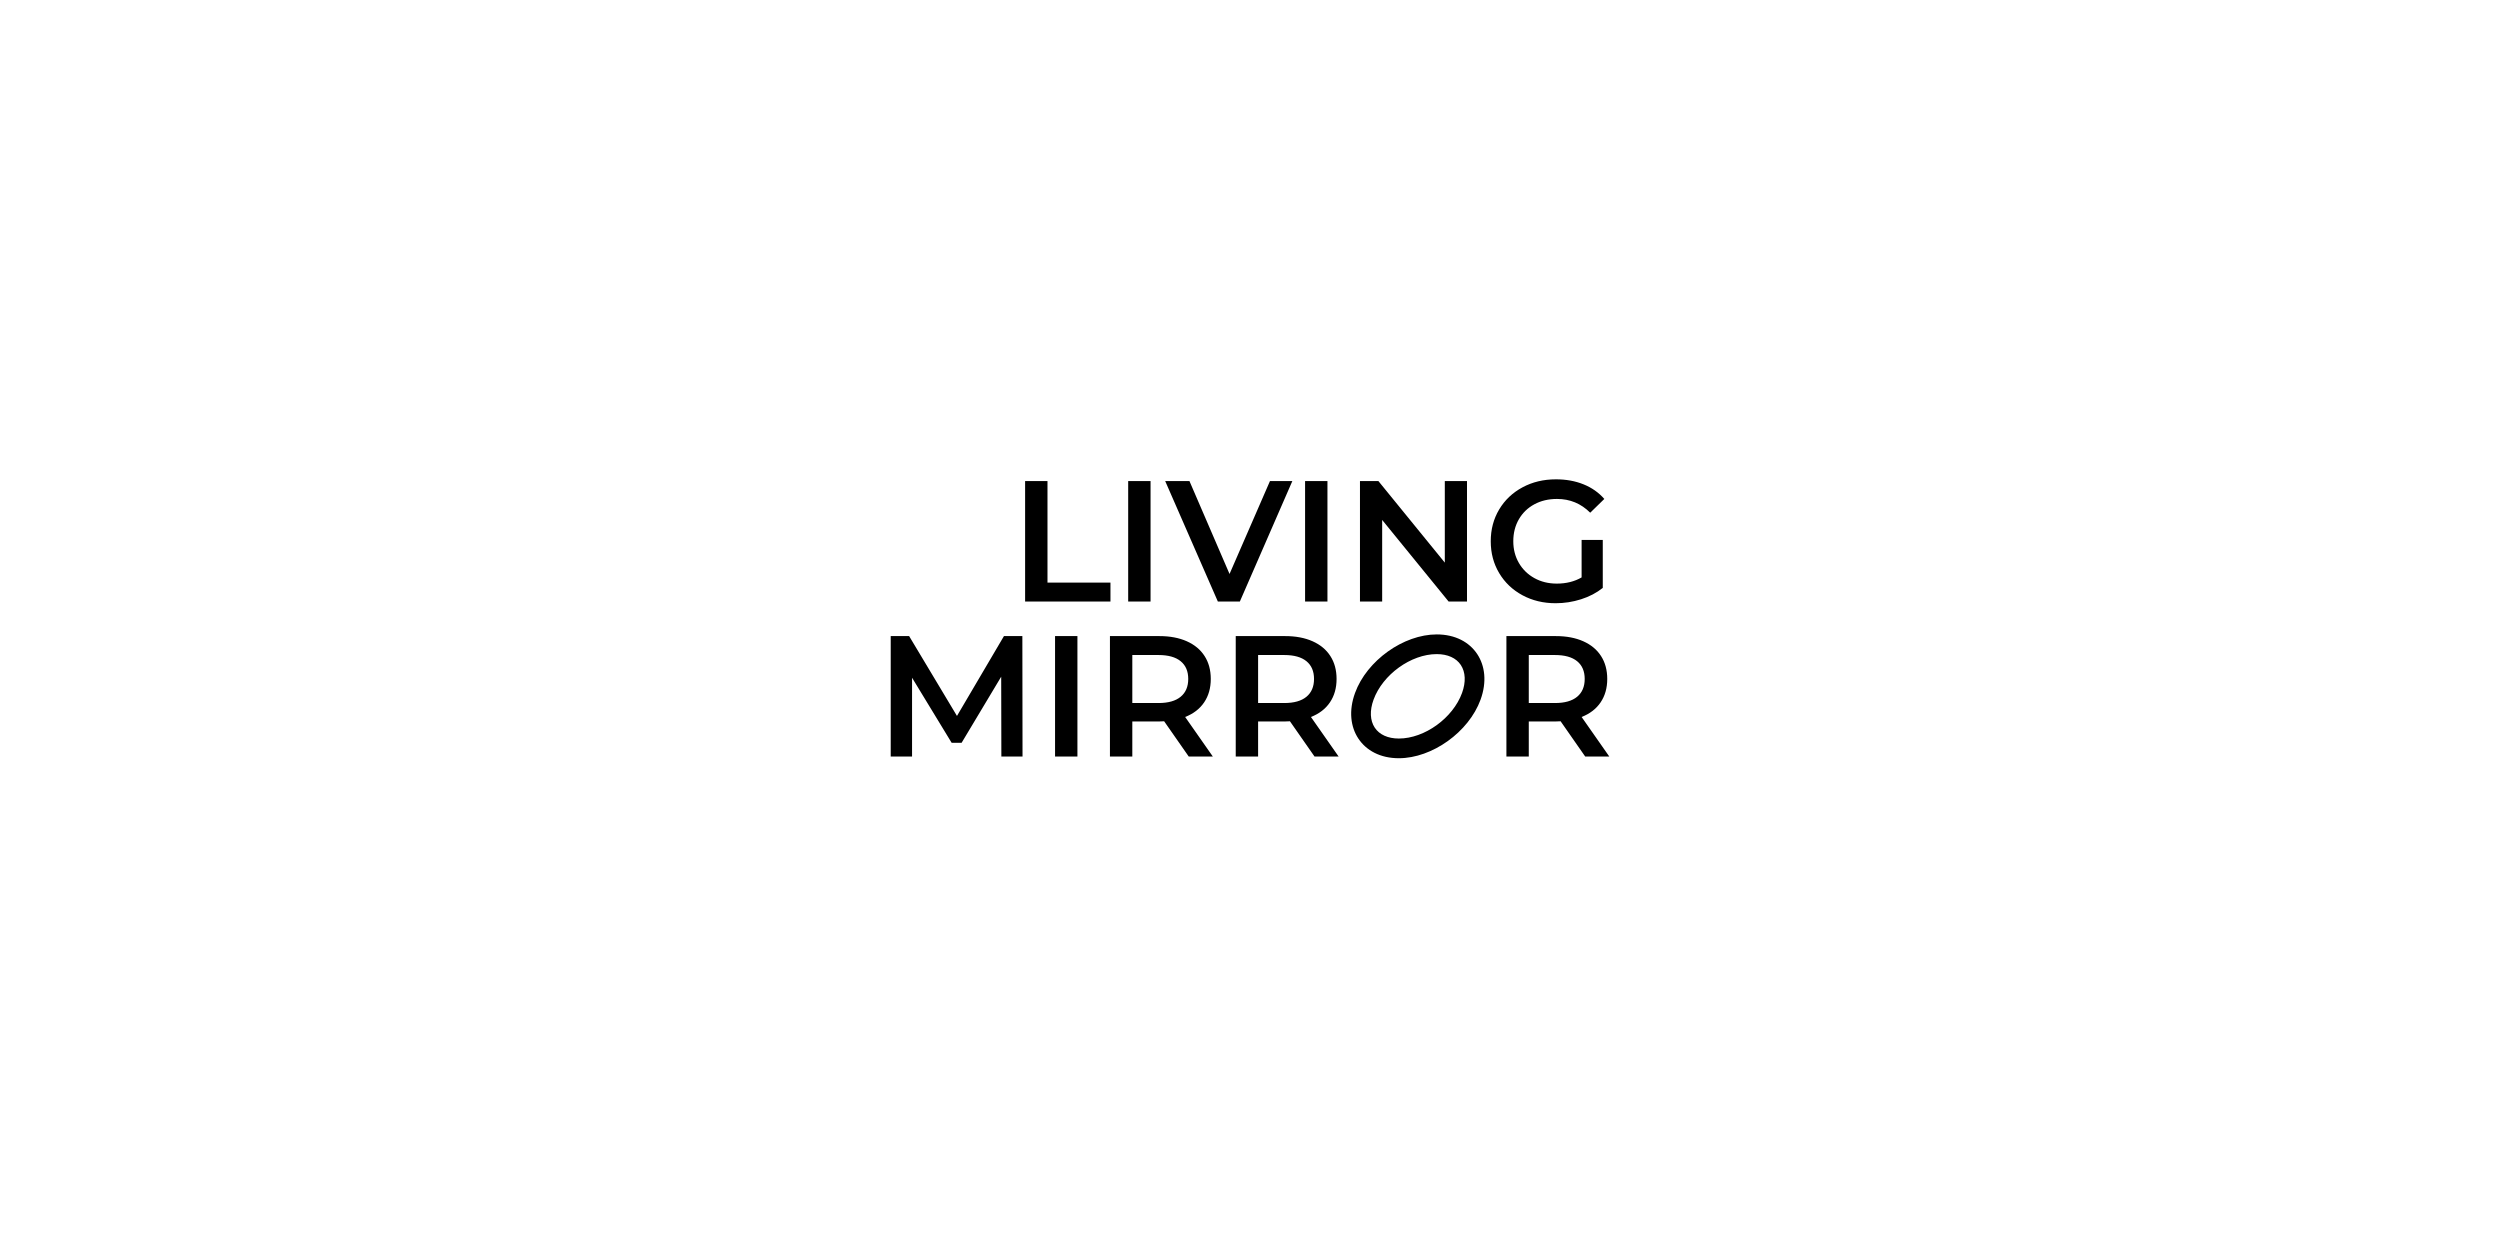
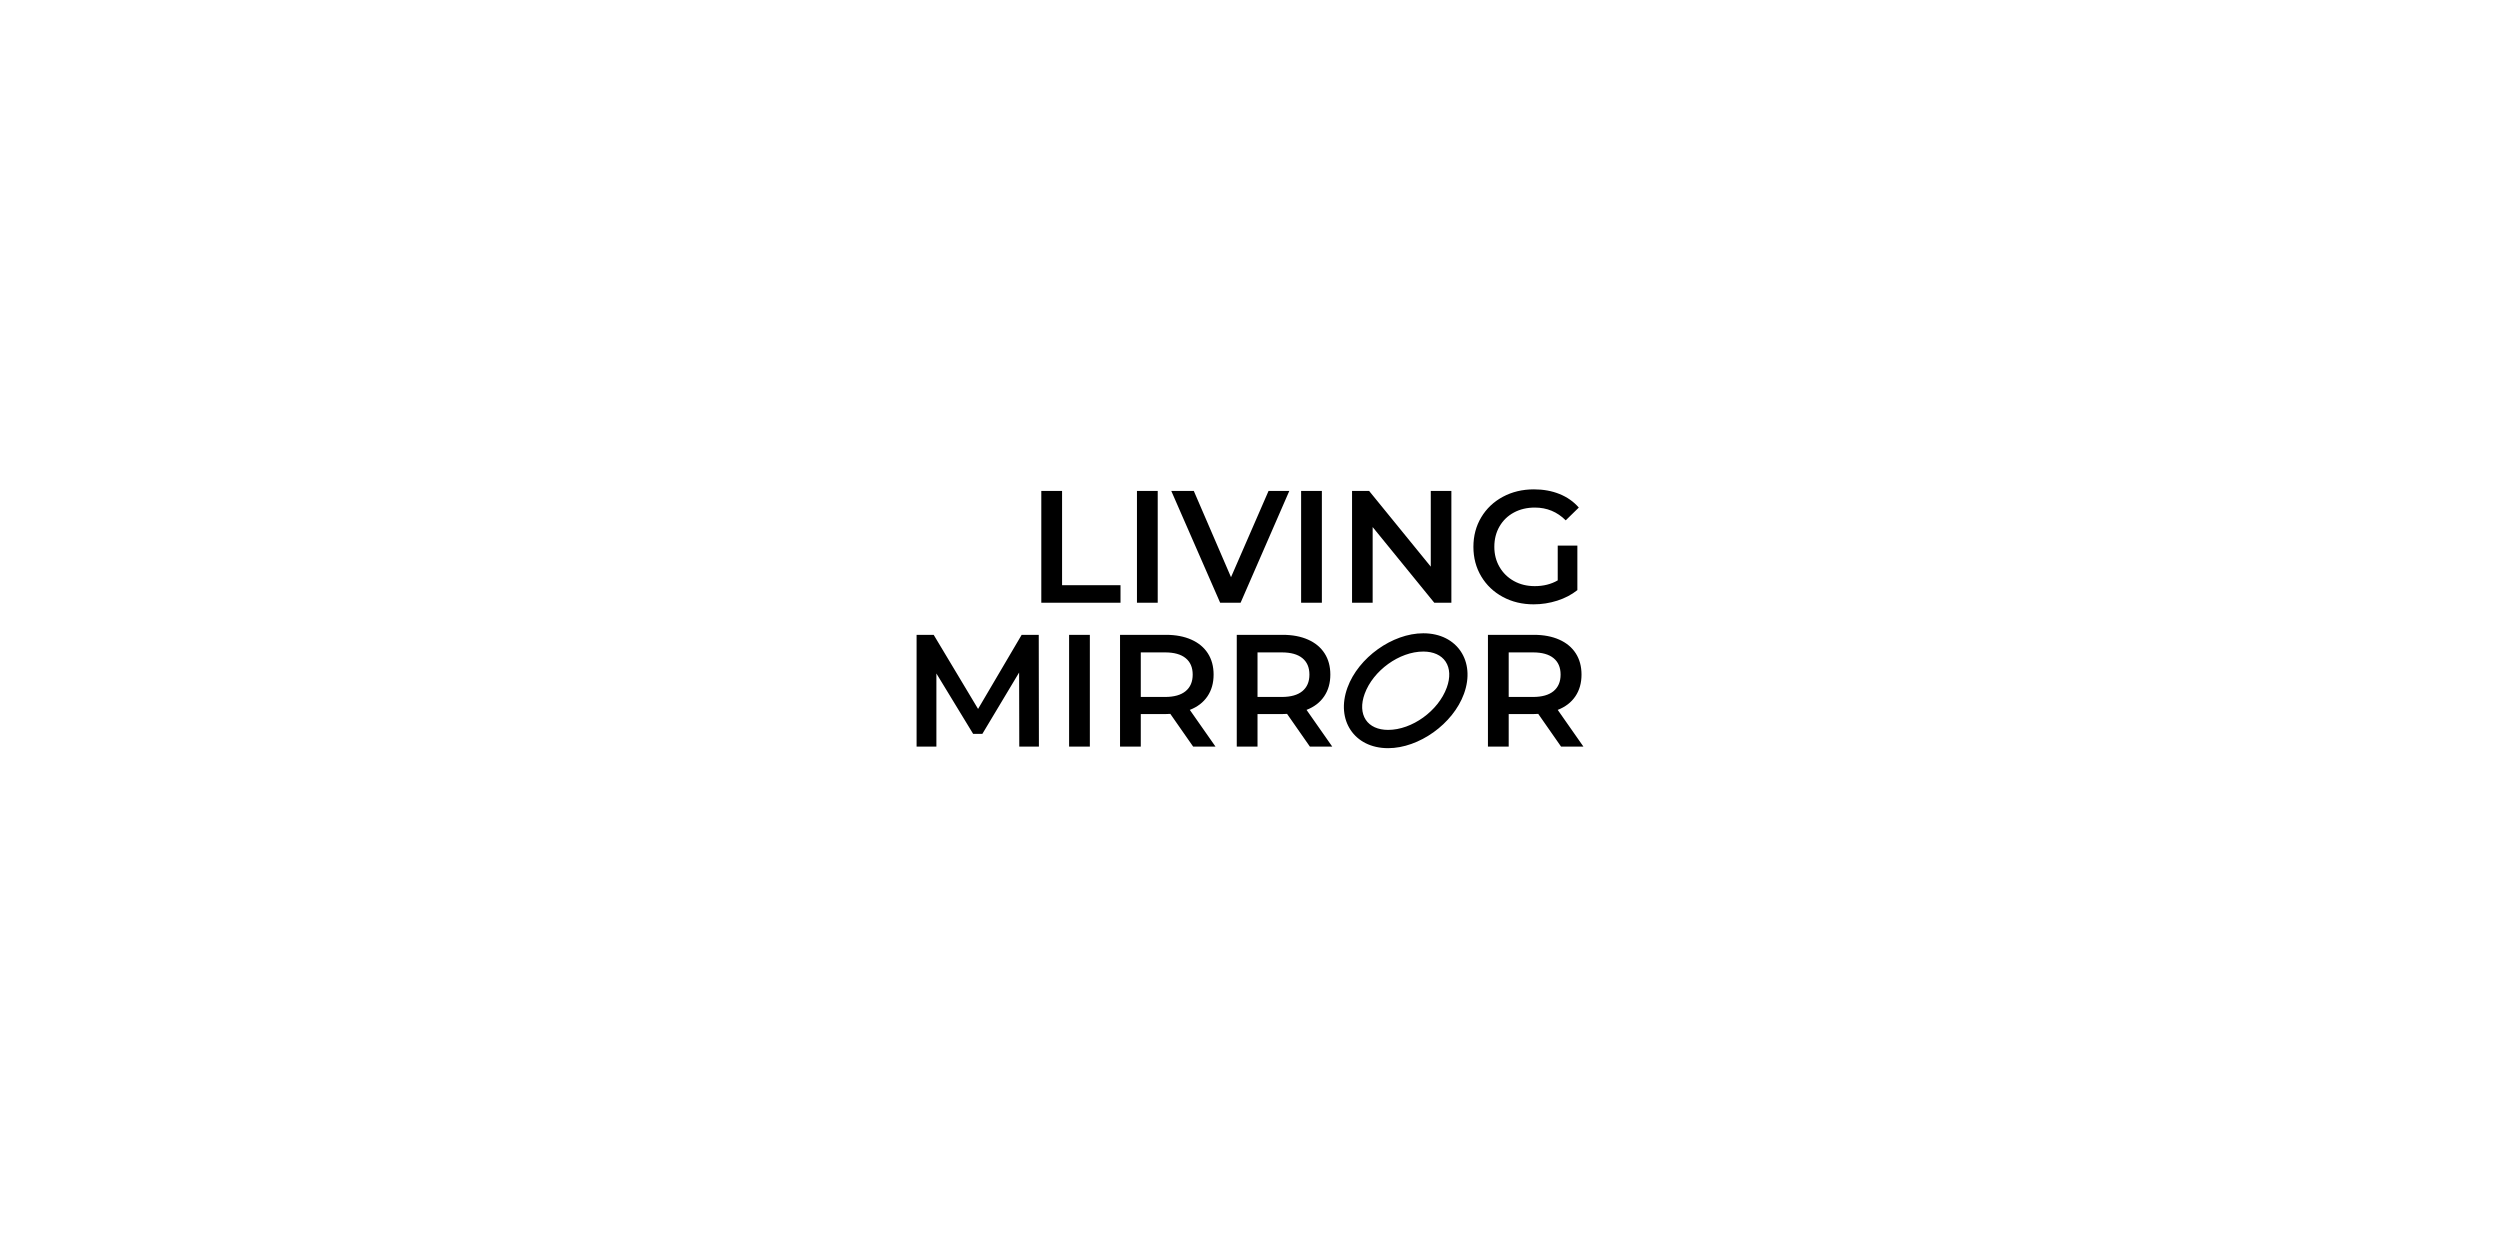
<svg xmlns="http://www.w3.org/2000/svg" width="100%" height="100%" viewBox="0 0 600 300" version="1.1" xml:space="preserve" style="fill-rule:evenodd;clip-rule:evenodd;stroke-linejoin:round;stroke-miterlimit:2;">
  <g transform="matrix(1,0,0,1,-9750,0)">
    <rect id="logo-living-mirror" x="9750" y="0" width="600" height="300" style="fill:none;" />
    <g id="logo-living-mirror1">
-       <g transform="matrix(0.175037,0,0,0.175037,8579.97,-1451.11)">
+       <g transform="matrix(0.162431,0,0,0.162431,8685.84,-1335.91)">
        <path d="M8654.44,9160.18C8608.83,9160.18 8558.57,9196.06 8542.42,9240.44C8533.52,9264.87 8536.34,9286.96 8546.98,9302.99C8557.79,9319.27 8576.96,9329.94 8602.48,9329.94C8648.1,9329.94 8698.35,9294.06 8714.51,9249.68C8723.4,9225.24 8720.58,9203.16 8709.94,9187.13C8699.13,9170.84 8679.96,9160.18 8654.44,9160.18ZM8131.1,9162.48L8161.77,9162.48L8161.77,9327.64L8131.1,9327.64L8131.1,9162.48ZM8314.42,9327.64L8280.68,9279.27C8279.27,9279.43 8277.15,9279.51 8274.31,9279.51L8237.03,9279.51L8237.03,9327.64L8206.36,9327.64L8206.36,9162.48L8274.31,9162.48C8288.63,9162.48 8301.09,9164.84 8311.71,9169.56C8322.33,9174.28 8330.47,9181.04 8336.13,9189.85C8341.79,9198.66 8344.62,9209.12 8344.62,9221.23C8344.62,9233.66 8341.6,9244.35 8335.54,9253.32C8329.49,9262.28 8320.79,9268.97 8309.47,9273.37L8347.45,9327.64L8314.42,9327.64ZM8486.9,9327.64L8453.16,9279.27C8451.74,9279.43 8449.62,9279.51 8446.79,9279.51L8409.51,9279.51L8409.51,9327.64L8378.84,9327.64L8378.84,9162.48L8446.79,9162.48C8461.1,9162.48 8473.57,9164.84 8484.18,9169.56C8494.8,9174.28 8502.94,9181.04 8508.6,9189.85C8514.27,9198.66 8517.1,9209.12 8517.1,9221.23C8517.1,9233.66 8514.07,9244.35 8508.01,9253.32C8501.96,9262.28 8493.27,9268.97 8481.94,9273.37L8519.93,9327.64L8486.9,9327.64ZM8858.03,9327.64L8824.29,9279.27C8822.88,9279.43 8820.75,9279.51 8817.92,9279.51L8780.64,9279.51L8780.64,9327.64L8749.97,9327.64L8749.97,9162.48L8817.92,9162.48C8832.24,9162.48 8844.7,9164.84 8855.32,9169.56C8865.94,9174.28 8874.08,9181.04 8879.74,9189.85C8885.4,9198.66 8888.23,9209.12 8888.23,9221.23C8888.23,9233.66 8885.2,9244.35 8879.15,9253.32C8873.09,9262.28 8864.4,9268.97 8853.08,9273.37L8891.06,9327.64L8858.03,9327.64ZM8057.48,9327.64L8057.25,9218.16L8002.98,9308.76L7989.3,9308.76L7935.03,9219.58L7935.03,9327.64L7905.77,9327.64L7905.77,9162.48L7931.02,9162.48L7996.61,9271.96L8061.02,9162.48L8086.27,9162.48L8086.5,9327.64L8057.48,9327.64ZM8654.44,9187.18C8669.42,9187.18 8681.1,9192.51 8687.44,9202.06C8693.96,9211.88 8694.58,9225.48 8689.14,9240.44C8676.61,9274.85 8637.84,9302.94 8602.48,9302.94C8587.51,9302.94 8575.82,9297.61 8569.48,9288.06C8562.96,9278.24 8562.34,9264.64 8567.79,9249.68C8580.31,9215.27 8619.08,9187.18 8654.44,9187.18ZM8313.72,9221.23C8313.72,9210.69 8310.26,9202.59 8303.33,9196.93C8296.41,9191.26 8286.27,9188.43 8272.9,9188.43L8237.03,9188.43L8237.03,9254.26L8272.9,9254.26C8286.27,9254.26 8296.41,9251.39 8303.33,9245.65C8310.26,9239.91 8313.72,9231.77 8313.72,9221.23ZM8486.19,9221.23C8486.19,9210.69 8482.73,9202.59 8475.81,9196.93C8468.89,9191.26 8458.74,9188.43 8445.37,9188.43L8409.51,9188.43L8409.51,9254.26L8445.37,9254.26C8458.74,9254.26 8468.89,9251.39 8475.81,9245.65C8482.73,9239.91 8486.19,9231.77 8486.19,9221.23ZM8857.32,9221.23C8857.32,9210.69 8853.86,9202.59 8846.94,9196.93C8840.02,9191.26 8829.88,9188.43 8816.51,9188.43L8780.64,9188.43L8780.64,9254.26L8816.51,9254.26C8829.88,9254.26 8840.02,9251.39 8846.94,9245.65C8853.86,9239.91 8857.32,9231.77 8857.32,9221.23ZM8853.08,9030.59L8882.1,9030.59L8882.1,9096.41C8873.6,9103.18 8863.69,9108.37 8852.37,9111.98C8841.05,9115.6 8829.41,9117.41 8817.45,9117.41C8800.62,9117.41 8785.44,9113.75 8771.91,9106.44C8758.39,9099.13 8747.77,9089.02 8740.06,9076.12C8732.35,9063.22 8728.5,9048.67 8728.5,9032.47C8728.5,9016.27 8732.35,9001.72 8740.06,8988.82C8747.77,8975.93 8758.43,8965.82 8772.03,8958.51C8785.64,8951.19 8800.93,8947.53 8817.92,8947.53C8831.76,8947.53 8844.35,8949.81 8855.67,8954.38C8867,8958.94 8876.51,8965.62 8884.22,8974.43L8864.88,8993.31C8852.29,8980.72 8837.11,8974.43 8819.34,8974.43C8807.7,8974.43 8797.36,8976.87 8788.31,8981.75C8779.27,8986.62 8772.19,8993.46 8767.08,9002.27C8761.97,9011.08 8759.41,9021.15 8759.41,9032.47C8759.41,9043.48 8761.97,9053.39 8767.08,9062.2C8772.19,9071.01 8779.27,9077.93 8788.31,9082.96C8797.36,9088 8807.62,9090.51 8819.1,9090.51C8832,9090.51 8843.33,9087.68 8853.08,9082.02L8853.08,9030.59ZM8090.04,8949.89L8120.72,8949.89L8120.72,9089.1L8207.07,9089.1L8207.07,9115.05L8090.04,9115.05L8090.04,8949.89ZM8231.37,8949.89L8262.05,8949.89L8262.05,9115.05L8231.37,9115.05L8231.37,8949.89ZM8473.92,8949.89L8504.59,8949.89L8504.59,9115.05L8473.92,9115.05L8473.92,8949.89ZM8695.94,8949.89L8695.94,9115.05L8670.69,9115.05L8579.62,9003.22L8579.62,9115.05L8549.18,9115.05L8549.18,8949.89L8574.43,8949.89L8665.5,9061.73L8665.5,8949.89L8695.94,8949.89ZM8456.46,8949.89L8384.5,9115.05L8354.3,9115.05L8282.1,8949.89L8315.37,8949.89L8370.34,9077.3L8425.79,8949.89L8456.46,8949.89Z" style="fill-rule:nonzero;" />
      </g>
    </g>
  </g>
</svg>
